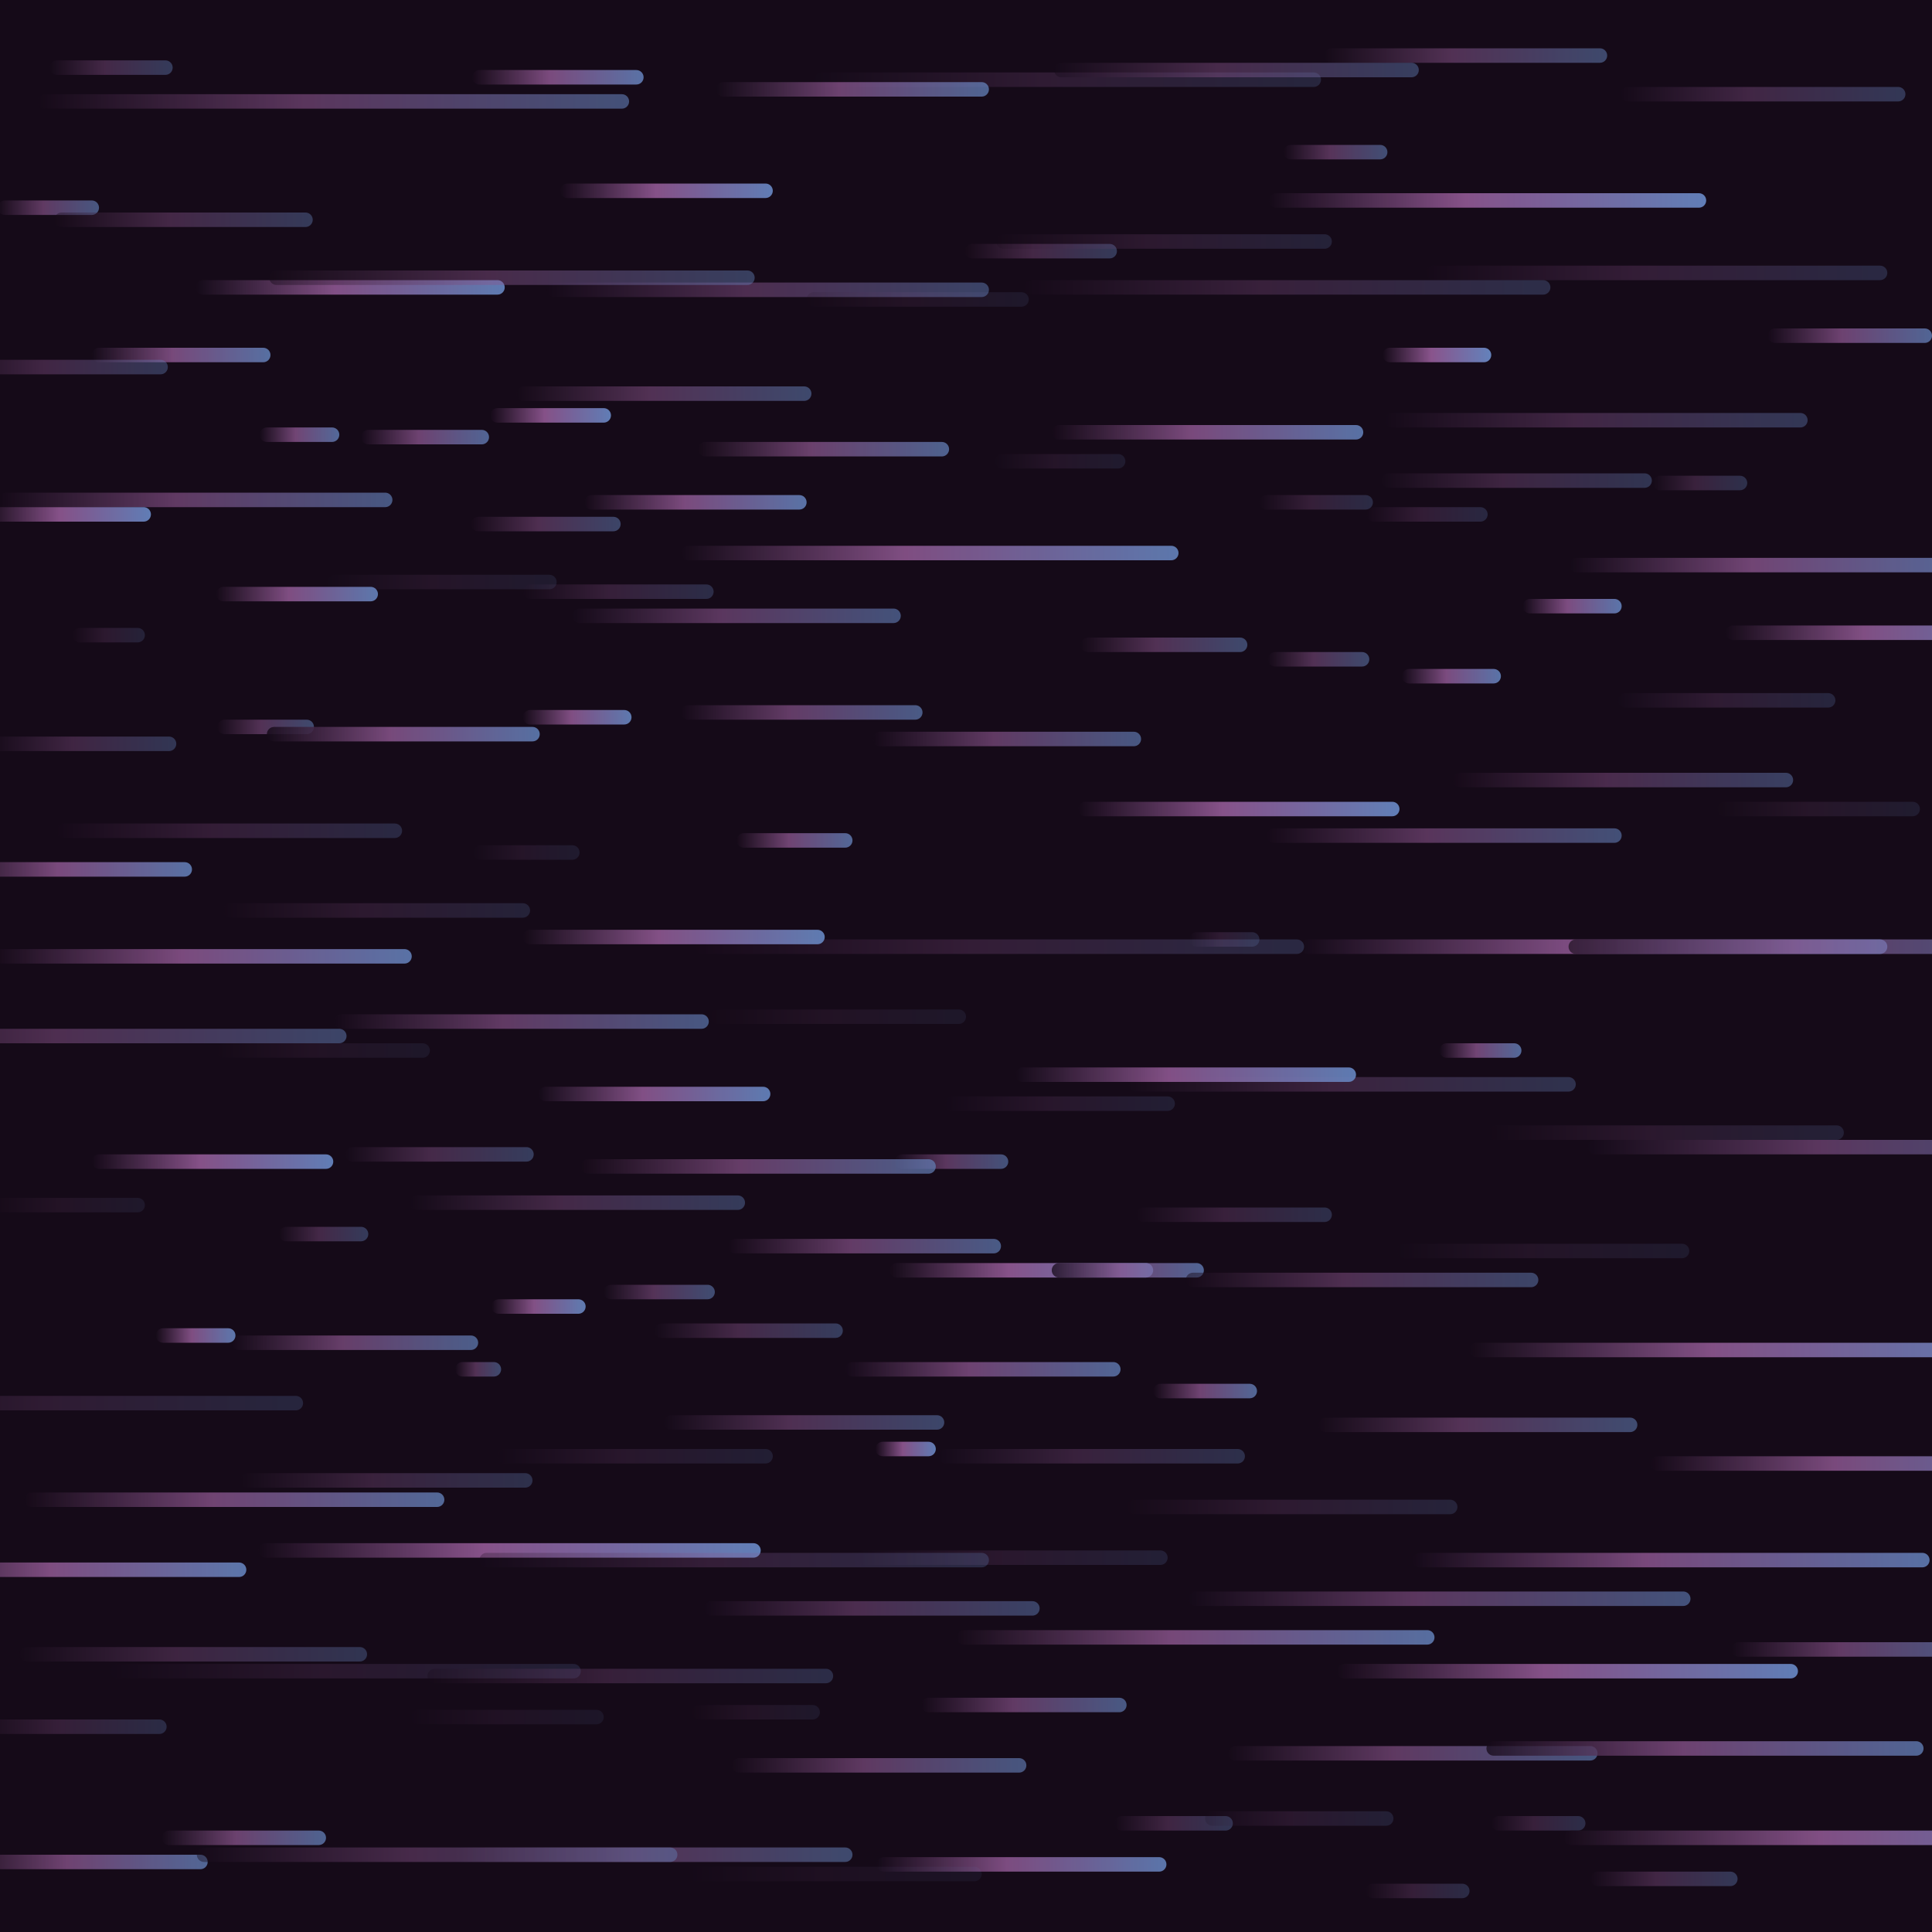
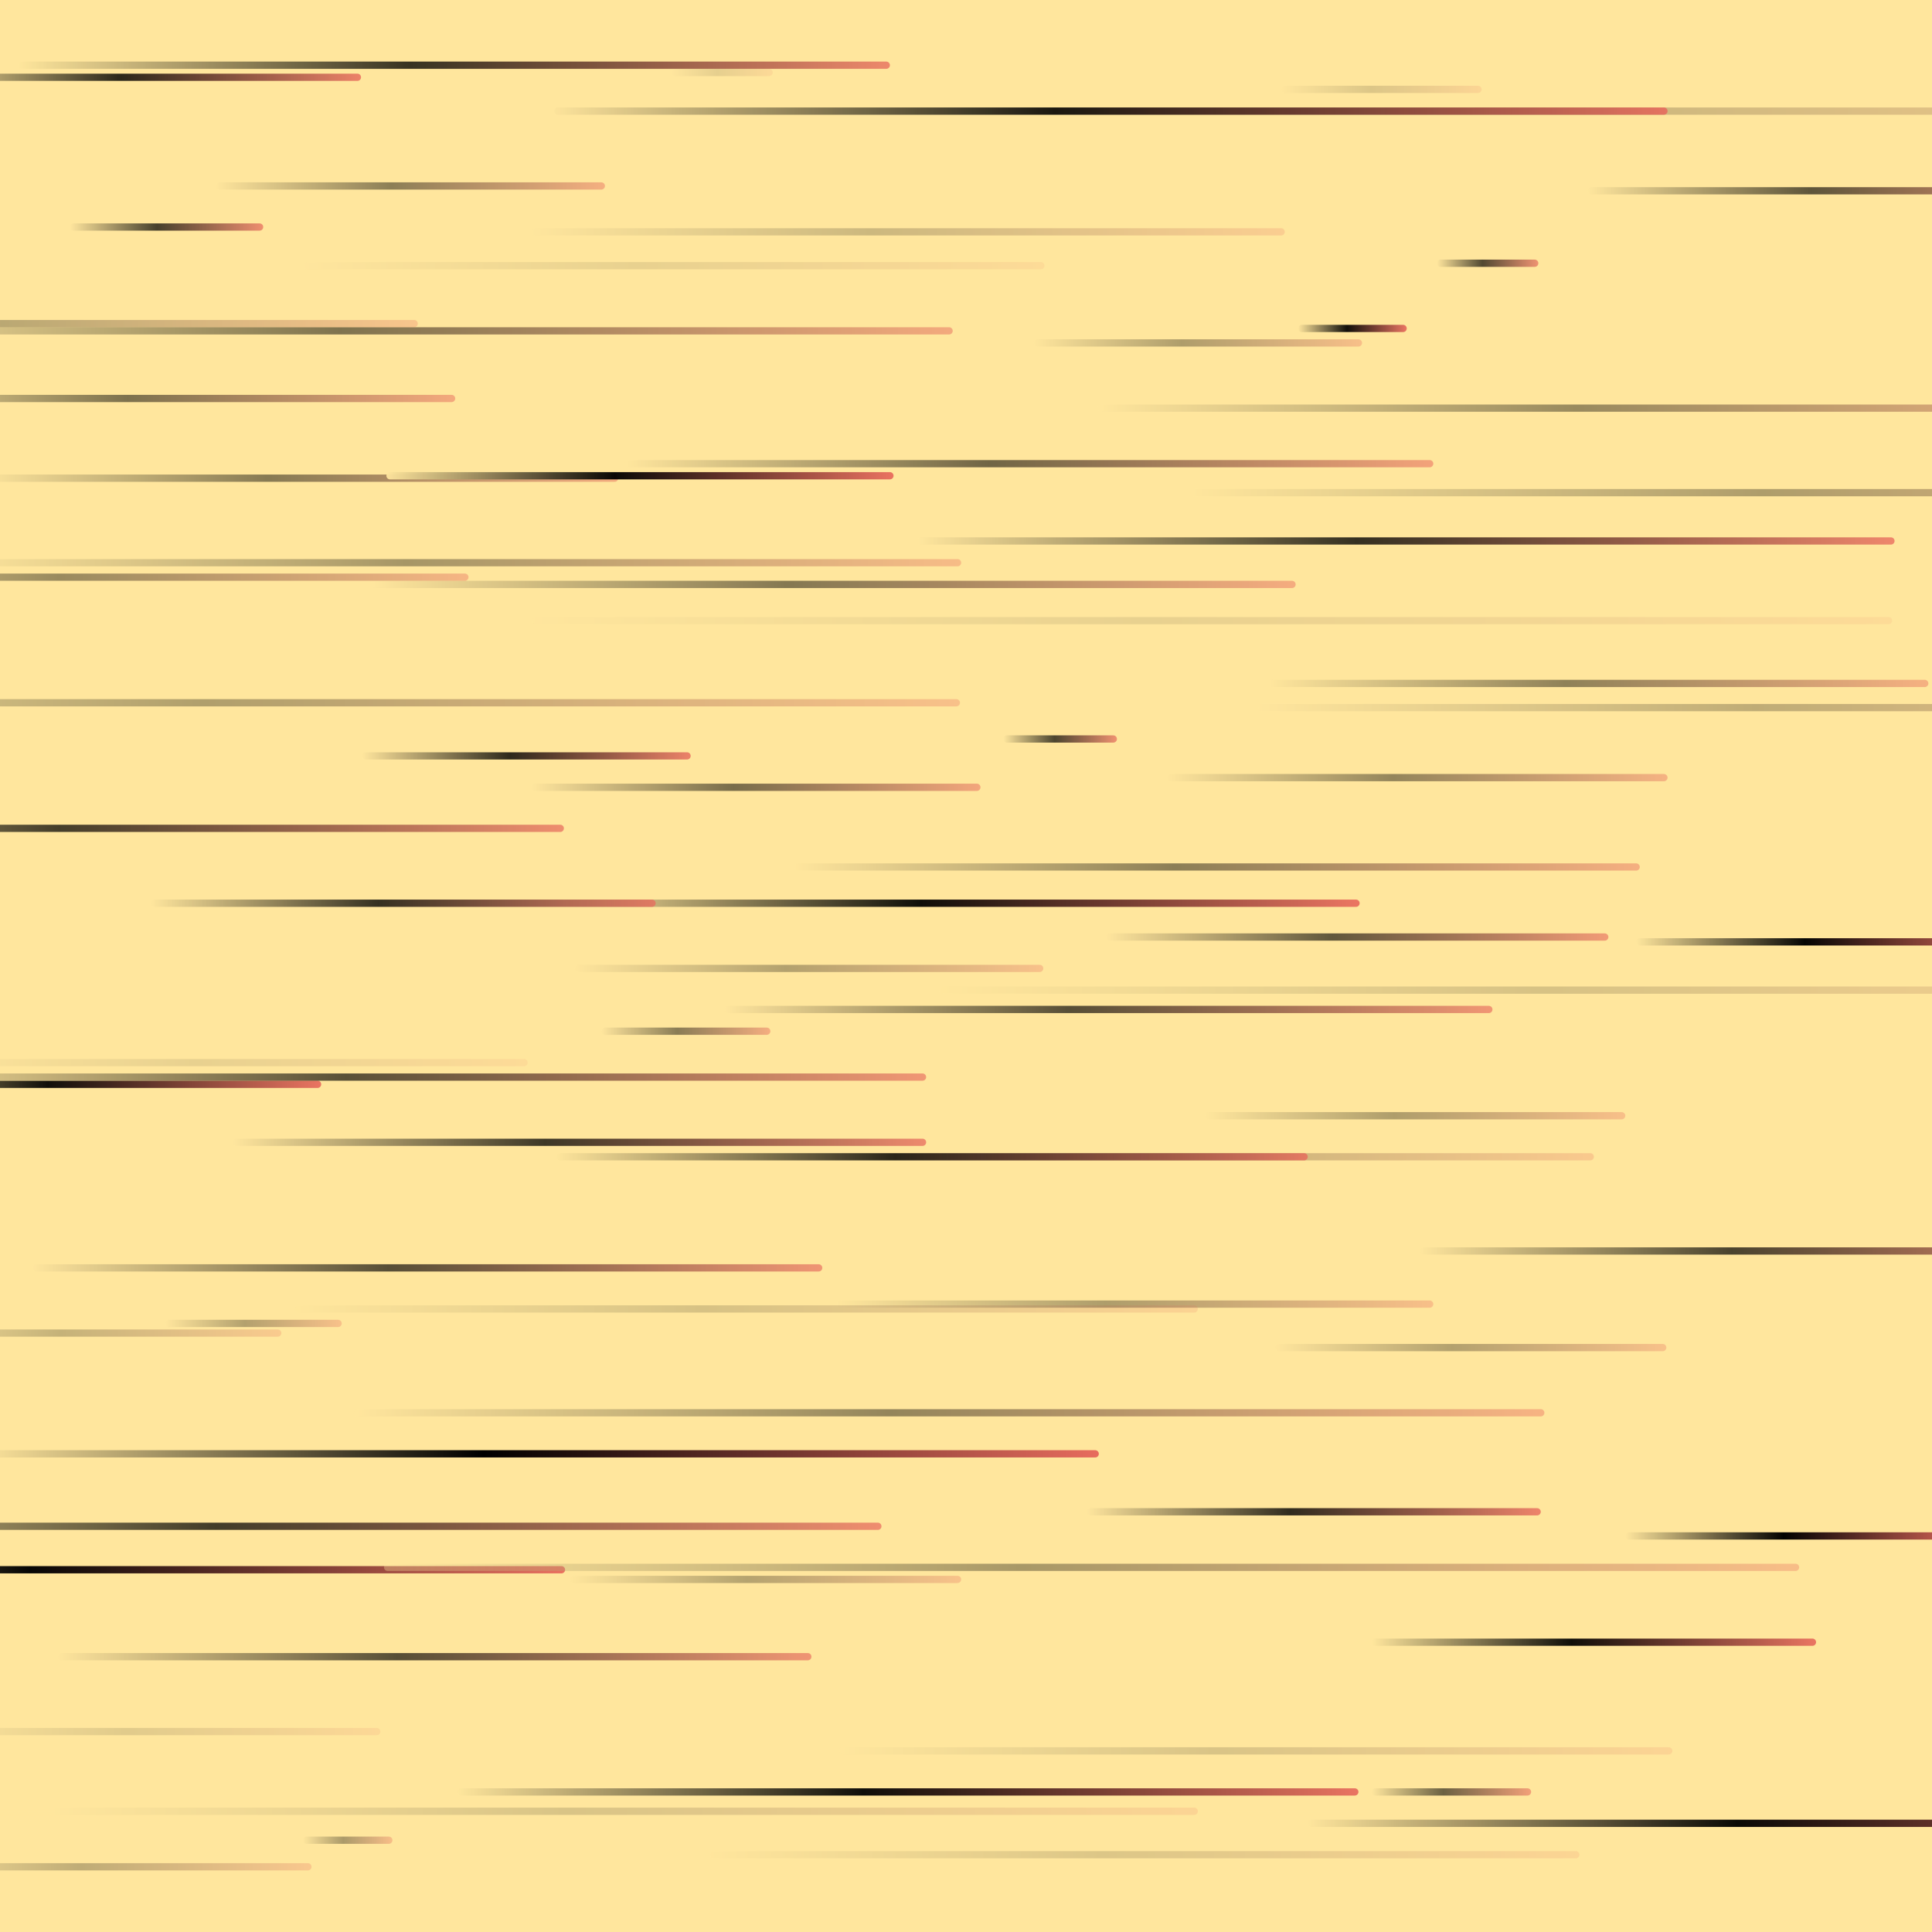
<svg xmlns="http://www.w3.org/2000/svg" version="1.1" viewBox="0 0 800 800">
  <defs>
    <linearGradient x1="50%" y1="0%" x2="50%" y2="100%" id="ffflurry-grad" gradientTransform="rotate(270)">
-       <stop stop-color="#150A18" stop-opacity="1" offset="0%" />
-       <stop stop-color="#89548C" stop-opacity="1" offset="45%" />
-       <stop stop-color="#6382BB" stop-opacity="1" offset="100%" />
+       <stop stop-color="#FFE69D" stop-opacity="1" offset="0%" />
+       <stop stop-color="393F5F" stop-opacity="1" offset="45%" />
+       <stop stop-color="#E96D5E" stop-opacity="1" offset="100%" />
    </linearGradient>
  </defs>
-   <rect width="100%" height="100%" fill="#150a18" />
+   <rect width="100%" height="100%" fill="#ffe69d" />
  <g fill="url(#ffflurry-grad)">
-     <rect width="214" height="6" x="585" y="643" rx="3" transform="rotate(360, 692, 646)" opacity="0.85" />
-     <rect width="100" height="6" x="38" y="478" rx="3" transform="rotate(360, 88, 481)" opacity="0.96" />
-     <rect width="84" height="6" x="711" y="332" rx="3" transform="rotate(360, 753, 335)" opacity="0.15" />
-     <rect width="39" height="6" x="203.5" y="538" rx="3" transform="rotate(360, 223, 541)" opacity="0.94" />
-     <rect width="127" height="6" x="388.5" y="600" rx="3" transform="rotate(360, 452, 603)" opacity="0.31" />
-     <rect width="74" height="6" x="38" y="144" rx="3" transform="rotate(360, 75, 147)" opacity="0.84" />
-     <rect width="117" height="6" x="548.5" y="20" rx="3" transform="rotate(360, 607, 23)" opacity="0.52" />
-     <rect width="51" height="6" x="20.5" y="25" rx="3" transform="rotate(360, 46, 28)" opacity="0.41" />
-     <rect width="45" height="6" x="216.5" y="294" rx="3" transform="rotate(360, 239, 297)" opacity="0.92" />
-     <rect width="183" height="6" x="226.5" y="117" rx="3" transform="rotate(360, 318, 120)" opacity="0.48" />
-     <rect width="155" height="6" x="138.5" y="420" rx="3" transform="rotate(360, 216, 423)" opacity="0.65" />
-     <rect width="64" height="6" x="-4" y="496" rx="3" transform="rotate(360, 28, 499)" opacity="0.12" />
-     <rect width="210" height="6" x="337" y="30" rx="3" transform="rotate(360, 442, 33)" opacity="0.23" />
-     <rect width="120" height="6" x="363" y="769" rx="3" transform="rotate(360, 423, 772)" opacity="0.89" />
-     <rect width="191" height="6" x="553.5" y="689" rx="3" transform="rotate(360, 649, 692)" opacity="0.96" />
-     <rect width="163" height="6" x="-0.5" y="204" rx="3" transform="rotate(360, 81, 207)" opacity="0.65" />
-     <rect width="46" height="6" x="250" y="532" rx="3" transform="rotate(360, 273, 535)" opacity="0.55" />
-     <rect width="34" height="6" x="596" y="432" rx="3" transform="rotate(360, 613, 435)" opacity="0.79" />
-     <rect width="223" height="6" x="608.5" y="556" rx="3" transform="rotate(360, 720, 559)" opacity="0.94" />
-     <rect width="121" height="6" x="99.5" y="610" rx="3" transform="rotate(360, 160, 613)" opacity="0.32" />
-     <rect width="79" height="6" x="216.5" y="242" rx="3" transform="rotate(360, 256, 245)" opacity="0.29" />
-     <rect width="168" height="6" x="650" y="231" rx="3" transform="rotate(360, 734, 234)" opacity="0.79" />
-     <rect width="39" height="6" x="617.5" y="752" rx="3" transform="rotate(360, 637, 755)" opacity="0.30" />
-     <rect width="136" height="6" x="237" y="252" rx="3" transform="rotate(360, 305, 255)" opacity="0.60" />
-     <rect width="139" height="6" x="169.5" y="495" rx="3" transform="rotate(360, 239, 498)" opacity="0.41" />
-     <rect width="195" height="6" x="-69.5" y="578" rx="3" transform="rotate(360, 28, 581)" opacity="0.23" />
-     <rect width="44" height="6" x="196" y="350" rx="3" transform="rotate(360, 218, 353)" opacity="0.14" />
-     <rect width="139" height="6" x="291.5" y="663" rx="3" transform="rotate(360, 361, 666)" opacity="0.47" />
-     <rect width="129" height="6" x="435.5" y="176" rx="3" transform="rotate(360, 500, 179)" opacity="0.86" />
-     <rect width="106" height="6" x="294" y="418" rx="3" transform="rotate(360, 347, 421)" opacity="0.11" />
-     <rect width="42" height="6" x="-1" y="83" rx="3" transform="rotate(360, 20, 86)" opacity="0.64" />
-     <rect width="39" height="6" x="684.5" y="197" rx="3" transform="rotate(360, 704, 200)" opacity="0.32" />
-     <rect width="151" height="6" x="436.5" y="26" rx="3" transform="rotate(360, 512, 29)" opacity="0.43" />
-     <rect width="43" height="6" x="531.5" y="60" rx="3" transform="rotate(360, 553, 63)" opacity="0.57" />
-     <rect width="96" height="6" x="223" y="450" rx="3" transform="rotate(360, 271, 453)" opacity="0.93" />
-     <rect width="48" height="6" x="305" y="345" rx="3" transform="rotate(360, 329, 348)" opacity="0.78" />
-     <rect width="92" height="6" x="334" y="121" rx="3" transform="rotate(360, 380, 124)" opacity="0.12" />
-     <rect width="19" height="6" x="188.5" y="564" rx="3" transform="rotate(360, 198, 567)" opacity="0.53" />
-     <rect width="113" height="6" x="296.5" y="34" rx="3" transform="rotate(360, 353, 37)" opacity="0.75" />
-     <rect width="71" height="6" x="195.5" y="29" rx="3" transform="rotate(360, 231, 32)" opacity="0.87" />
-     <rect width="148" height="6" x="-46" y="647" rx="3" transform="rotate(360, 28, 650)" opacity="0.90" />
-     <rect width="104" height="6" x="289" y="183" rx="3" transform="rotate(360, 341, 186)" opacity="0.73" />
-     <rect width="63" height="6" x="399.5" y="101" rx="3" transform="rotate(360, 431, 104)" opacity="0.40" />
-     <rect width="78" height="6" x="-5" y="305" rx="3" transform="rotate(360, 34, 308)" opacity="0.37" />
-     <rect width="81" height="6" x="470.5" y="500" rx="3" transform="rotate(360, 511, 503)" opacity="0.30" />
-     <rect width="208" height="6" x="107" y="639" rx="3" transform="rotate(360, 211, 642)" opacity="0.97" />
-     <rect width="144" height="6" x="8" y="682" rx="3" transform="rotate(360, 80, 685)" opacity="0.35" />
-     <rect width="68" height="6" x="732" y="136" rx="3" transform="rotate(360, 766, 139)" opacity="0.76" />
-     <rect width="40" height="6" x="90" y="298" rx="3" transform="rotate(360, 110, 301)" opacity="0.53" />
-     <rect width="102" height="6" x="96" y="553" rx="3" transform="rotate(360, 147, 556)" opacity="0.70" />
-     <rect width="95" height="6" x="135.5" y="238" rx="3" transform="rotate(360, 183, 241)" opacity="0.14" />
-     <rect width="123" height="6" x="283.5" y="773" rx="3" transform="rotate(360, 345, 776)" opacity="0.08" />
-     <rect width="43" height="6" x="565.5" y="780" rx="3" transform="rotate(360, 587, 783)" opacity="0.28" />
-     <rect width="185" height="6" x="467.5" y="446" rx="3" transform="rotate(360, 560, 449)" opacity="0.33" />
-     <rect width="50" height="6" x="566" y="210" rx="3" transform="rotate(360, 591, 213)" opacity="0.25" />
-     <rect width="139" height="6" x="412.5" y="97" rx="3" transform="rotate(360, 482, 100)" opacity="0.20" />
-     <rect width="53" height="6" x="286.5" y="706" rx="3" transform="rotate(360, 313, 709)" opacity="0.12" />
-     <rect width="33" height="6" x="107.5" y="177" rx="3" transform="rotate(360, 124, 180)" opacity="0.79" />
-     <rect width="113" height="6" x="301.5" y="513" rx="3" transform="rotate(360, 358, 516)" opacity="0.67" />
-     <rect width="164" height="6" x="189" y="765" rx="3" transform="rotate(360, 271, 768)" opacity="0.53" />
-     <rect width="69" height="6" x="-6.5" y="210" rx="3" transform="rotate(360, 28, 213)" opacity="0.96" />
-     <rect width="235" height="6" x="647.5" y="758" rx="3" transform="rotate(360, 765, 761)" opacity="0.92" />
-     <rect width="42" height="6" x="525" y="270" rx="3" transform="rotate(360, 546, 273)" opacity="0.52" />
-     <rect width="245" height="6" x="15.5" y="39" rx="3" transform="rotate(360, 138, 42)" opacity="0.59" />
-     <rect width="173" height="6" x="-2.5" y="393" rx="3" transform="rotate(360, 84, 396)" opacity="0.87" />
-     <rect width="129" height="6" x="354.5" y="642" rx="3" transform="rotate(360, 419, 645)" opacity="0.18" />
-     <rect width="106" height="6" x="-20" y="768" rx="3" transform="rotate(360, 33, 771)" opacity="0.77" />
-     <rect width="47" height="6" x="521.5" y="205" rx="3" transform="rotate(360, 545, 208)" opacity="0.28" />
-     <rect width="211" height="6" x="198.5" y="643" rx="3" transform="rotate(360, 304, 646)" opacity="0.27" />
-     <rect width="90" height="6" x="670" y="287" rx="3" transform="rotate(360, 715, 290)" opacity="0.23" />
-     <rect width="69" height="6" x="447.5" y="264" rx="3" transform="rotate(360, 482, 267)" opacity="0.52" />
-     <rect width="88" height="6" x="90" y="432" rx="3" transform="rotate(360, 134, 435)" opacity="0.11" />
-     <rect width="61" height="6" x="658.5" y="775" rx="3" transform="rotate(360, 689, 778)" opacity="0.38" />
-     <rect width="114" height="6" x="206" y="600" rx="3" transform="rotate(360, 263, 603)" opacity="0.17" />
-     <rect width="133" height="6" x="446.5" y="332" rx="3" transform="rotate(360, 513, 335)" opacity="0.97" />
-     <rect width="175" height="6" x="573.5" y="171" rx="3" transform="rotate(360, 661, 174)" opacity="0.38" />
-     <rect width="47" height="6" x="370.5" y="478" rx="3" transform="rotate(360, 394, 481)" opacity="0.60" />
-     <rect width="114" height="6" x="350" y="564" rx="3" transform="rotate(360, 407, 567)" opacity="0.76" />
-     <rect width="30" height="6" x="30" y="260" rx="3" transform="rotate(360, 45, 263)" opacity="0.20" />
-     <rect width="53" height="6" x="149.5" y="178" rx="3" transform="rotate(360, 176, 181)" opacity="0.76" />
-     <rect width="147" height="6" x="240.5" y="480" rx="3" transform="rotate(360, 314, 483)" opacity="0.69" />
-     <rect width="92" height="6" x="242" y="205" rx="3" transform="rotate(360, 288, 208)" opacity="0.87" />
-     <rect width="174" height="6" x="10" y="618" rx="3" transform="rotate(360, 97, 621)" opacity="0.78" />
-     <rect width="122" height="6" x="214" y="160" rx="3" transform="rotate(360, 275, 163)" opacity="0.52" />
-     <rect width="85" height="6" x="381.5" y="703" rx="3" transform="rotate(360, 424, 706)" opacity="0.66" />
-     <rect width="137" height="6" x="466.5" y="621" rx="3" transform="rotate(360, 535, 624)" opacity="0.21" />
-     <rect width="67" height="6" x="89.5" y="243" rx="3" transform="rotate(360, 123, 246)" opacity="0.91" />
-     <rect width="127" height="6" x="92.5" y="374" rx="3" transform="rotate(360, 156, 377)" opacity="0.20" />
-     <rect width="78" height="6" x="143" y="475" rx="3" transform="rotate(360, 182, 478)" opacity="0.42" />
-     <rect width="141" height="6" x="601.5" y="320" rx="3" transform="rotate(360, 672, 323)" opacity="0.45" />
-     <rect width="109" height="6" x="368.5" y="523" rx="3" transform="rotate(360, 423, 526)" opacity="0.98" />
-     <rect width="107" height="6" x="22.5" y="88" rx="3" transform="rotate(360, 76, 91)" opacity="0.40" />
-     <rect width="41" height="6" x="630.5" y="248" rx="3" transform="rotate(360, 651, 251)" opacity="0.89" />
-     <rect width="41" height="6" x="580.5" y="277" rx="3" transform="rotate(360, 601, 280)" opacity="0.88" />
-     <rect width="45" height="6" x="572.5" y="144" rx="3" transform="rotate(360, 595, 147)" opacity="1.00" />
-     <rect width="208" height="6" x="492" y="659" rx="3" transform="rotate(360, 596, 662)" opacity="0.60" />
-     <rect width="147" height="6" x="524.5" y="343" rx="3" transform="rotate(360, 598, 346)" opacity="0.58" />
-     <rect width="122" height="6" x="303" y="728" rx="3" transform="rotate(360, 364, 731)" opacity="0.63" />
-     <rect width="82" height="6" x="-13" y="712" rx="3" transform="rotate(360, 28, 715)" opacity="0.28" />
-     <rect width="116" height="6" x="275" y="586" rx="3" transform="rotate(360, 333, 589)" opacity="0.50" />
-     <rect width="121" height="6" x="578.5" y="515" rx="3" transform="rotate(360, 639, 518)" opacity="0.13" />
-     <rect width="195" height="6" x="45.5" y="689" rx="3" transform="rotate(360, 143, 692)" opacity="0.18" />
-     <rect width="43" height="6" x="477.5" y="573" rx="3" transform="rotate(360, 499, 576)" opacity="0.77" />
-     <rect width="113" height="6" x="110.5" y="301" rx="3" transform="rotate(360, 167, 304)" opacity="0.84" />
-     <rect width="29" height="6" x="492.5" y="386" rx="3" transform="rotate(360, 507, 389)" opacity="0.23" />
-     <rect width="118" height="6" x="671" y="36" rx="3" transform="rotate(360, 730, 39)" opacity="0.38" />
-     <rect width="101" height="6" x="-21.5" y="357" rx="3" transform="rotate(360, 29, 360)" opacity="0.86" />
-     <rect width="211" height="6" x="657.5" y="472" rx="3" transform="rotate(360, 763, 475)" opacity="0.60" />
-     <rect width="141" height="6" x="420.5" y="442" rx="3" transform="rotate(360, 491, 445)" opacity="0.93" />
-     <rect width="147" height="6" x="616.5" y="466" rx="3" transform="rotate(360, 690, 469)" opacity="0.19" />
-     <rect width="181" height="6" x="525.5" y="80" rx="3" transform="rotate(360, 616, 83)" opacity="0.97" />
-     <rect width="243" height="6" x="538.5" y="389" rx="3" transform="rotate(360, 660, 392)" opacity="0.88" />
-     <rect width="49" height="6" x="461.5" y="752" rx="3" transform="rotate(360, 486, 755)" opacity="0.37" />
-     <rect width="168" height="6" x="177" y="691" rx="3" transform="rotate(360, 261, 694)" opacity="0.29" />
-     <rect width="143" height="6" x="23.5" y="341" rx="3" transform="rotate(360, 95, 344)" opacity="0.26" />
-     <rect width="132" height="6" x="546" y="587" rx="3" transform="rotate(360, 612, 590)" opacity="0.54" />
-     <rect width="153" height="6" x="508.5" y="723" rx="3" transform="rotate(360, 585, 726)" opacity="0.63" />
-     <rect width="252" height="6" x="288" y="389" rx="3" transform="rotate(360, 414, 392)" opacity="0.26" />
-     <rect width="95" height="6" x="391.5" y="454" rx="3" transform="rotate(360, 439, 457)" opacity="0.17" />
-     <rect width="80" height="6" x="170" y="708" rx="3" transform="rotate(360, 210, 711)" opacity="0.10" />
-     <rect width="54" height="6" x="412" y="188" rx="3" transform="rotate(360, 439, 191)" opacity="0.14" />
-     <rect width="199" height="6" x="81.5" y="765" rx="3" transform="rotate(360, 181, 768)" opacity="0.43" />
-     <rect width="63" height="6" x="435.5" y="523" rx="3" transform="rotate(360, 467, 526)" opacity="0.76" />
-     <rect width="37" height="6" x="115.5" y="508" rx="3" transform="rotate(360, 134, 511)" opacity="0.41" />
-     <rect width="219" height="6" x="-75.5" y="426" rx="3" transform="rotate(360, 34, 429)" opacity="0.49" />
-     <rect width="100" height="6" x="282" y="292" rx="3" transform="rotate(360, 332, 295)" opacity="0.67" />
-     <rect width="88" height="6" x="232" y="76" rx="3" transform="rotate(360, 276, 79)" opacity="0.96" />
-     <rect width="111" height="6" x="361.5" y="303" rx="3" transform="rotate(360, 417, 306)" opacity="0.65" />
-     <rect width="198" height="6" x="396" y="675" rx="3" transform="rotate(360, 495, 678)" opacity="0.83" />
-     <rect width="128" height="6" x="81" y="116" rx="3" transform="rotate(360, 145, 119)" opacity="0.93" />
-     <rect width="25" height="6" x="362.5" y="597" rx="3" transform="rotate(360, 375, 600)" opacity="0.95" />
-     <rect width="78" height="6" x="271" y="548" rx="3" transform="rotate(360, 310, 551)" opacity="0.42" />
-     <rect width="78" height="6" x="499" y="750" rx="3" transform="rotate(360, 538, 753)" opacity="0.18" />
-     <rect width="33" height="6" x="64.5" y="550" rx="3" transform="rotate(360, 81, 553)" opacity="0.91" />
-     <rect width="127" height="6" x="714.5" y="259" rx="3" transform="rotate(360, 778, 262)" opacity="0.92" />
-     <rect width="207" height="6" x="649.5" y="389" rx="3" transform="rotate(360, 753, 392)" opacity="0.65" />
-     <rect width="68" height="6" x="67" y="758" rx="3" transform="rotate(360, 101, 761)" opacity="0.74" />
-     <rect width="191" height="6" x="590.5" y="110" rx="3" transform="rotate(360, 686, 113)" opacity="0.26" />
-     <rect width="201" height="6" x="111.5" y="112" rx="3" transform="rotate(360, 212, 115)" opacity="0.44" />
-     <rect width="169" height="6" x="683.5" y="603" rx="3" transform="rotate(360, 768, 606)" opacity="0.86" />
-     <rect width="218" height="6" x="424" y="116" rx="3" transform="rotate(360, 533, 119)" opacity="0.30" />
-     <rect width="93" height="6" x="-23.5" y="149" rx="3" transform="rotate(360, 23, 152)" opacity="0.38" />
-     <rect width="181" height="6" x="615.5" y="721" rx="3" transform="rotate(360, 706, 724)" opacity="0.76" />
-     <rect width="146" height="6" x="491" y="527" rx="3" transform="rotate(360, 564, 530)" opacity="0.49" />
-     <rect width="112" height="6" x="572" y="196" rx="3" transform="rotate(360, 628, 199)" opacity="0.35" />
-     <rect width="125" height="6" x="216.5" y="385" rx="3" transform="rotate(360, 279, 388)" opacity="0.94" />
-     <rect width="50" height="6" x="203" y="169" rx="3" transform="rotate(360, 228, 172)" opacity="0.96" />
-     <rect width="62" height="6" x="195" y="214" rx="3" transform="rotate(360, 226, 217)" opacity="0.49" />
-     <rect width="206" height="6" x="282" y="226" rx="3" transform="rotate(360, 385, 229)" opacity="0.91" />
-     <rect width="100" height="6" x="717" y="680" rx="3" transform="rotate(360, 767, 683)" opacity="0.66" />
+     <rect width="45" height="3" x="537.5" y="134.5" rx="1.5" transform="rotate(0, 560, 136)" opacity="0.93" />
+     <rect width="379" height="3" x="-145.5" y="341.5" rx="1.5" transform="rotate(0, 44, 343)" opacity="0.73" />
+     <rect width="526" height="3" x="493" y="202.5" rx="1.5" transform="rotate(0, 756, 204)" opacity="0.32" />
+     <rect width="318" height="3" x="342" y="477.5" rx="1.5" transform="rotate(0, 501, 479)" opacity="0.24" />
+     <rect width="247" height="3" x="346.5" y="538.5" rx="1.5" transform="rotate(0, 470, 540)" opacity="0.32" />
+     <rect width="167" height="3" x="-50.5" y="550.5" rx="1.5" transform="rotate(0, 33, 552)" opacity="0.23" />
+     <rect width="374" height="3" x="122" y="540.5" rx="1.5" transform="rotate(0, 309, 542)" opacity="0.16" />
+     <rect width="251" height="3" x="-32.5" y="438.5" rx="1.5" transform="rotate(0, 93, 440)" opacity="0.09" />
+     <rect width="188" height="3" x="450" y="624.5" rx="1.5" transform="rotate(0, 544, 626)" opacity="0.81" />
+     <rect width="80" height="3" x="29" y="92.5" rx="1.5" transform="rotate(0, 69, 94)" opacity="0.72" />
+     <rect width="264" height="3" x="-8" y="196.5" rx="1.5" transform="rotate(0, 124, 198)" opacity="0.47" />
+     <rect width="418" height="3" x="-20" y="231.5" rx="1.5" transform="rotate(0, 189, 233)" opacity="0.35" />
+     <rect width="307" height="3" x="125.5" y="108.5" rx="1.5" transform="rotate(0, 279, 110)" opacity="0.09" />
+     <rect width="146" height="3" x="673" y="634.5" rx="1.5" transform="rotate(0, 746, 636)" opacity="0.99" />
+     <rect width="42" height="3" x="278" y="28.5" rx="1.5" transform="rotate(0, 299, 30)" opacity="0.10" />
+     <rect width="552" height="3" x="389" y="408.5" rx="1.5" transform="rotate(0, 665, 410)" opacity="0.16" />
+     <rect width="395" height="3" x="541.5" y="753.5" rx="1.5" transform="rotate(0, 739, 755)" opacity="0.96" />
+     <rect width="402" height="3" x="-168" y="648.5" rx="1.5" transform="rotate(0, 33, 650)" opacity="0.97" />
+     <rect width="207" height="3" x="483.5" y="320.5" rx="1.5" transform="rotate(0, 587, 322)" opacity="0.42" />
+     <rect width="361" height="3" x="7.5" y="25.5" rx="1.5" transform="rotate(0, 188, 27)" opacity="0.78" />
+     <rect width="373" height="3" x="189.5" y="740.5" rx="1.5" transform="rotate(0, 376, 742)" opacity="0.94" />
+     <rect width="318" height="3" x="300" y="416.5" rx="1.5" transform="rotate(0, 459, 418)" opacity="0.66" />
+     <rect width="476" height="3" x="20" y="748.5" rx="1.5" transform="rotate(0, 258, 750)" opacity="0.15" />
+     <rect width="345" height="3" x="347.5" y="723.5" rx="1.5" transform="rotate(0, 520, 725)" opacity="0.15" />
+     <rect width="563" height="3" x="220.5" y="255.5" rx="1.5" transform="rotate(0, 502, 257)" opacity="0.09" />
+     <rect width="47" height="3" x="415.5" y="304.5" rx="1.5" transform="rotate(0, 439, 306)" opacity="0.70" />
+     <rect width="273" height="3" x="525.5" y="281.5" rx="1.5" transform="rotate(0, 662, 283)" opacity="0.44" />
+     <rect width="42" height="3" x="595" y="107.5" rx="1.5" transform="rotate(0, 616, 109)" opacity="0.68" />
+     <rect width="136" height="3" x="428" y="140.5" rx="1.5" transform="rotate(0, 496, 142)" opacity="0.32" />
+     <rect width="383" height="3" x="153.5" y="240.5" rx="1.5" transform="rotate(0, 345, 242)" opacity="0.48" />
+     <rect width="330" height="3" x="233" y="372.5" rx="1.5" transform="rotate(0, 398, 374)" opacity="0.94" />
+     <rect width="181" height="3" x="-31.5" y="30.5" rx="1.5" transform="rotate(0, 59, 32)" opacity="0.83" />
+     <rect width="247" height="3" x="-58.5" y="163.5" rx="1.5" transform="rotate(0, 65, 165)" opacity="0.51" />
+     <rect width="571" height="3" x="-173.5" y="289.5" rx="1.5" transform="rotate(0, 112, 291)" opacity="0.31" />
+     <rect width="405" height="3" x="379.5" y="222.5" rx="1.5" transform="rotate(0, 582, 224)" opacity="0.79" />
+     <rect width="286" height="3" x="588" y="516.5" rx="1.5" transform="rotate(0, 731, 518)" opacity="0.71" />
+     <rect width="209" height="3" x="62.5" y="372.5" rx="1.5" transform="rotate(0, 167, 374)" opacity="0.79" />
+     <rect width="462" height="3" x="-7" y="600.5" rx="1.5" transform="rotate(0, 224, 602)" opacity="1.00" />
+     <rect width="70" height="3" x="249" y="425.5" rx="1.5" transform="rotate(0, 284, 427)" opacity="0.46" />
+     <rect width="327" height="3" x="13.5" y="523.5" rx="1.5" transform="rotate(0, 177, 525)" opacity="0.66" />
+     <rect width="609" height="3" x="376.5" y="44.5" rx="1.5" transform="rotate(0, 681, 46)" opacity="0.21" />
+     <rect width="210" height="3" x="160" y="195.5" rx="1.5" transform="rotate(0, 265, 197)" opacity="0.96" />
+     <rect width="461" height="3" x="229.5" y="44.5" rx="1.5" transform="rotate(0, 460, 46)" opacity="0.89" />
+     <rect width="174" height="3" x="-45" y="771.5" rx="1.5" transform="rotate(0, 42, 773)" opacity="0.25" />
+     <rect width="311" height="3" x="230.5" y="477.5" rx="1.5" transform="rotate(0, 386, 479)" opacity="0.83" />
+     <rect width="335" height="3" x="258.5" y="190.5" rx="1.5" transform="rotate(0, 426, 192)" opacity="0.56" />
+     <rect width="493" height="3" x="146.5" y="583.5" rx="1.5" transform="rotate(0, 393, 585)" opacity="0.42" />
+     <rect width="461" height="3" x="-66.5" y="135.5" rx="1.5" transform="rotate(0, 164, 137)" opacity="0.50" />
+     <rect width="193" height="3" x="-35.5" y="715.5" rx="1.5" transform="rotate(0, 61, 717)" opacity="0.12" />
+     <rect width="73" height="3" x="68.5" y="546.5" rx="1.5" transform="rotate(0, 105, 548)" opacity="0.30" />
+     <rect width="155" height="3" x="677.5" y="388.5" rx="1.5" transform="rotate(0, 755, 390)" opacity="0.98" />
+     <rect width="161" height="3" x="89.5" y="75.5" rx="1.5" transform="rotate(0, 170, 77)" opacity="0.45" />
+     <rect width="184" height="3" x="568" y="678.5" rx="1.5" transform="rotate(0, 660, 680)" opacity="0.94" />
+     <rect width="37" height="3" x="125.5" y="760.5" rx="1.5" transform="rotate(0, 144, 762)" opacity="0.33" />
+     <rect width="586" height="3" x="159" y="647.5" rx="1.5" transform="rotate(0, 452, 649)" opacity="0.34" />
+     <rect width="208" height="3" x="458" y="386.5" rx="1.5" transform="rotate(0, 562, 388)" opacity="0.62" />
+     <rect width="162" height="3" x="236" y="652.5" rx="1.5" transform="rotate(0, 317, 654)" opacity="0.29" />
+     <rect width="312" height="3" x="-139" y="132.5" rx="1.5" transform="rotate(0, 17, 134)" opacity="0.27" />
+     <rect width="205" height="3" x="657.5" y="77.5" rx="1.5" transform="rotate(0, 760, 79)" opacity="0.63" />
+     <rect width="350" height="3" x="329" y="357.5" rx="1.5" transform="rotate(0, 504, 359)" opacity="0.45" />
+     <rect width="83" height="3" x="530.5" y="35.5" rx="1.5" transform="rotate(0, 572, 37)" opacity="0.14" />
+     <rect width="287" height="3" x="96.5" y="471.5" rx="1.5" transform="rotate(0, 240, 473)" opacity="0.76" />
+     <rect width="504" height="3" x="-139" y="630.5" rx="1.5" transform="rotate(0, 113, 632)" opacity="0.74" />
+     <rect width="162" height="3" x="528" y="556.5" rx="1.5" transform="rotate(0, 609, 558)" opacity="0.30" />
+     <rect width="66" height="3" x="568" y="740.5" rx="1.5" transform="rotate(0, 601, 742)" opacity="0.58" />
+     <rect width="186" height="3" x="220" y="324.5" rx="1.5" transform="rotate(0, 313, 326)" opacity="0.53" />
+     <rect width="441" height="3" x="454.5" y="167.5" rx="1.5" transform="rotate(0, 675, 169)" opacity="0.40" />
+     <rect width="360" height="3" x="294" y="766.5" rx="1.5" transform="rotate(0, 474, 768)" opacity="0.14" />
+     <rect width="312" height="3" x="220" y="94.5" rx="1.5" transform="rotate(0, 376, 96)" opacity="0.20" />
+     <rect width="174" height="3" x="499" y="460.5" rx="1.5" transform="rotate(0, 586, 462)" opacity="0.32" />
+     <rect width="194" height="3" x="238" y="399.5" rx="1.5" transform="rotate(0, 335, 401)" opacity="0.30" />
+     <rect width="308" height="3" x="-114" y="237.5" rx="1.5" transform="rotate(0, 40, 239)" opacity="0.40" />
+     <rect width="206" height="3" x="-73" y="447.5" rx="1.5" transform="rotate(0, 30, 449)" opacity="0.93" />
+     <rect width="312" height="3" x="24" y="684.5" rx="1.5" transform="rotate(0, 180, 686)" opacity="0.66" />
+     <rect width="458" height="3" x="521" y="291.5" rx="1.5" transform="rotate(0, 750, 293)" opacity="0.25" />
+     <rect width="437" height="3" x="-53.5" y="444.5" rx="1.5" transform="rotate(0, 165, 446)" opacity="0.65" />
+     <rect width="136" height="3" x="150" y="311.5" rx="1.5" transform="rotate(0, 218, 313)" opacity="0.82" />
  </g>
</svg>
